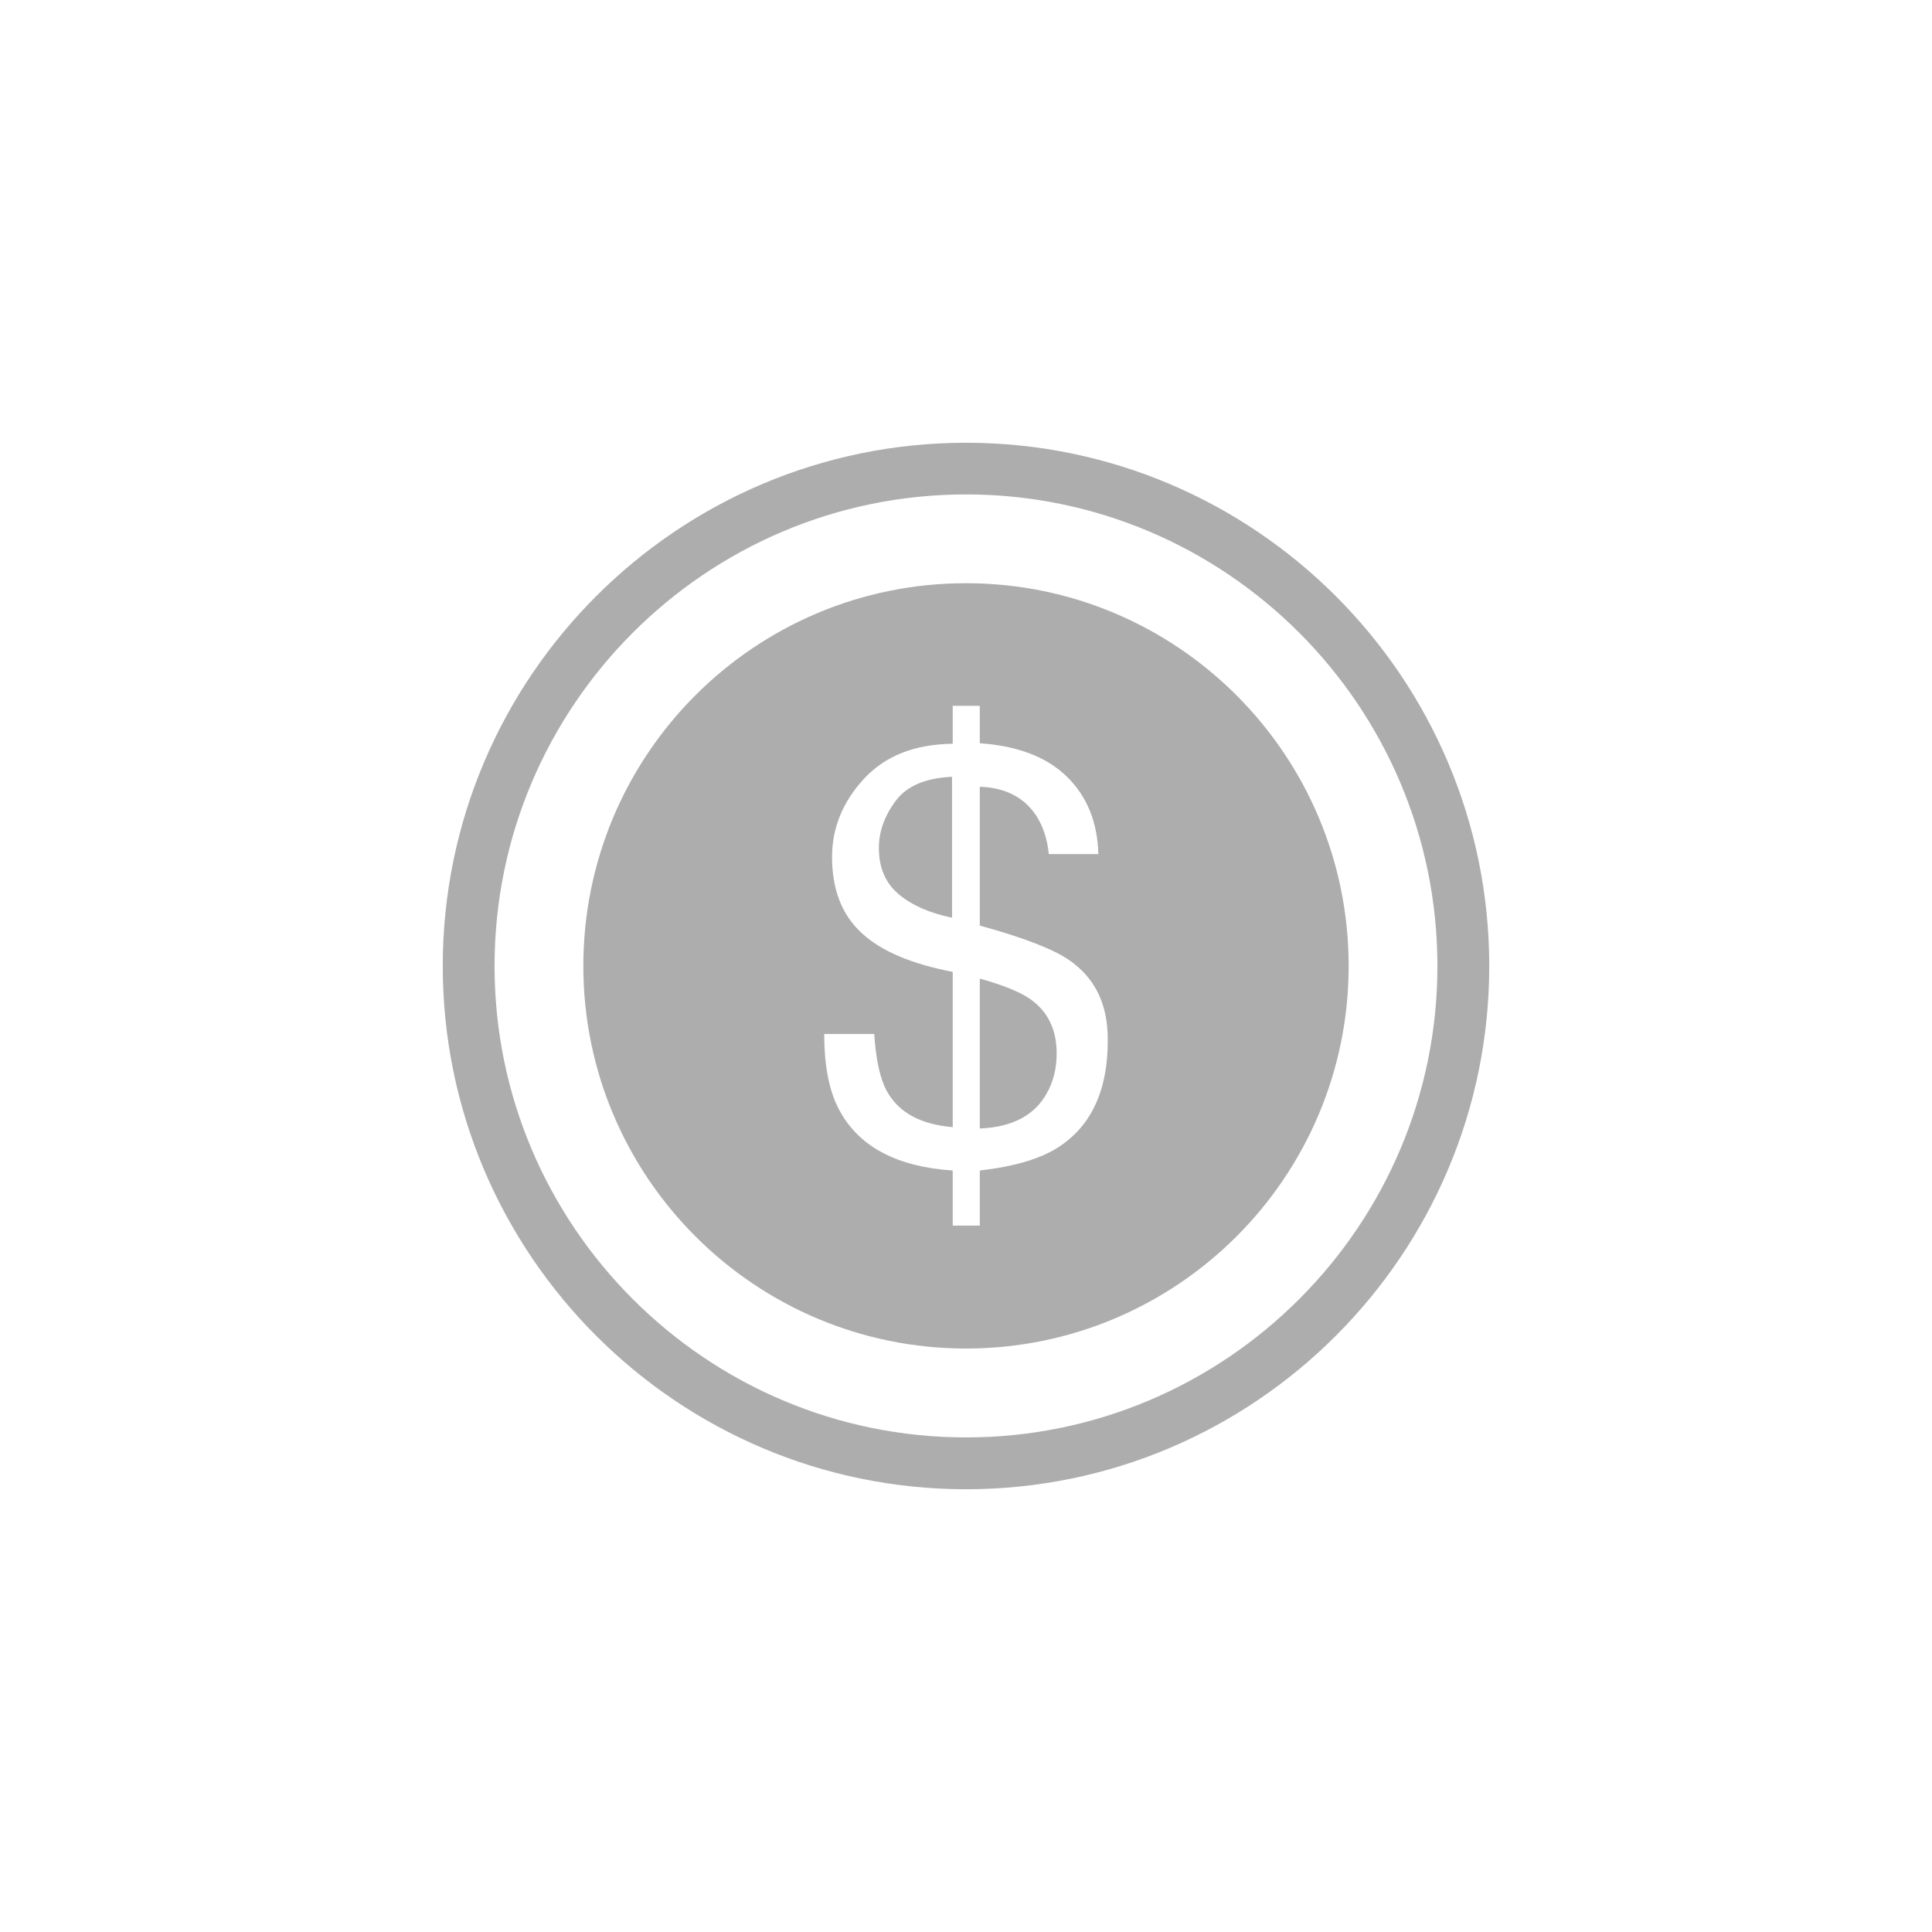
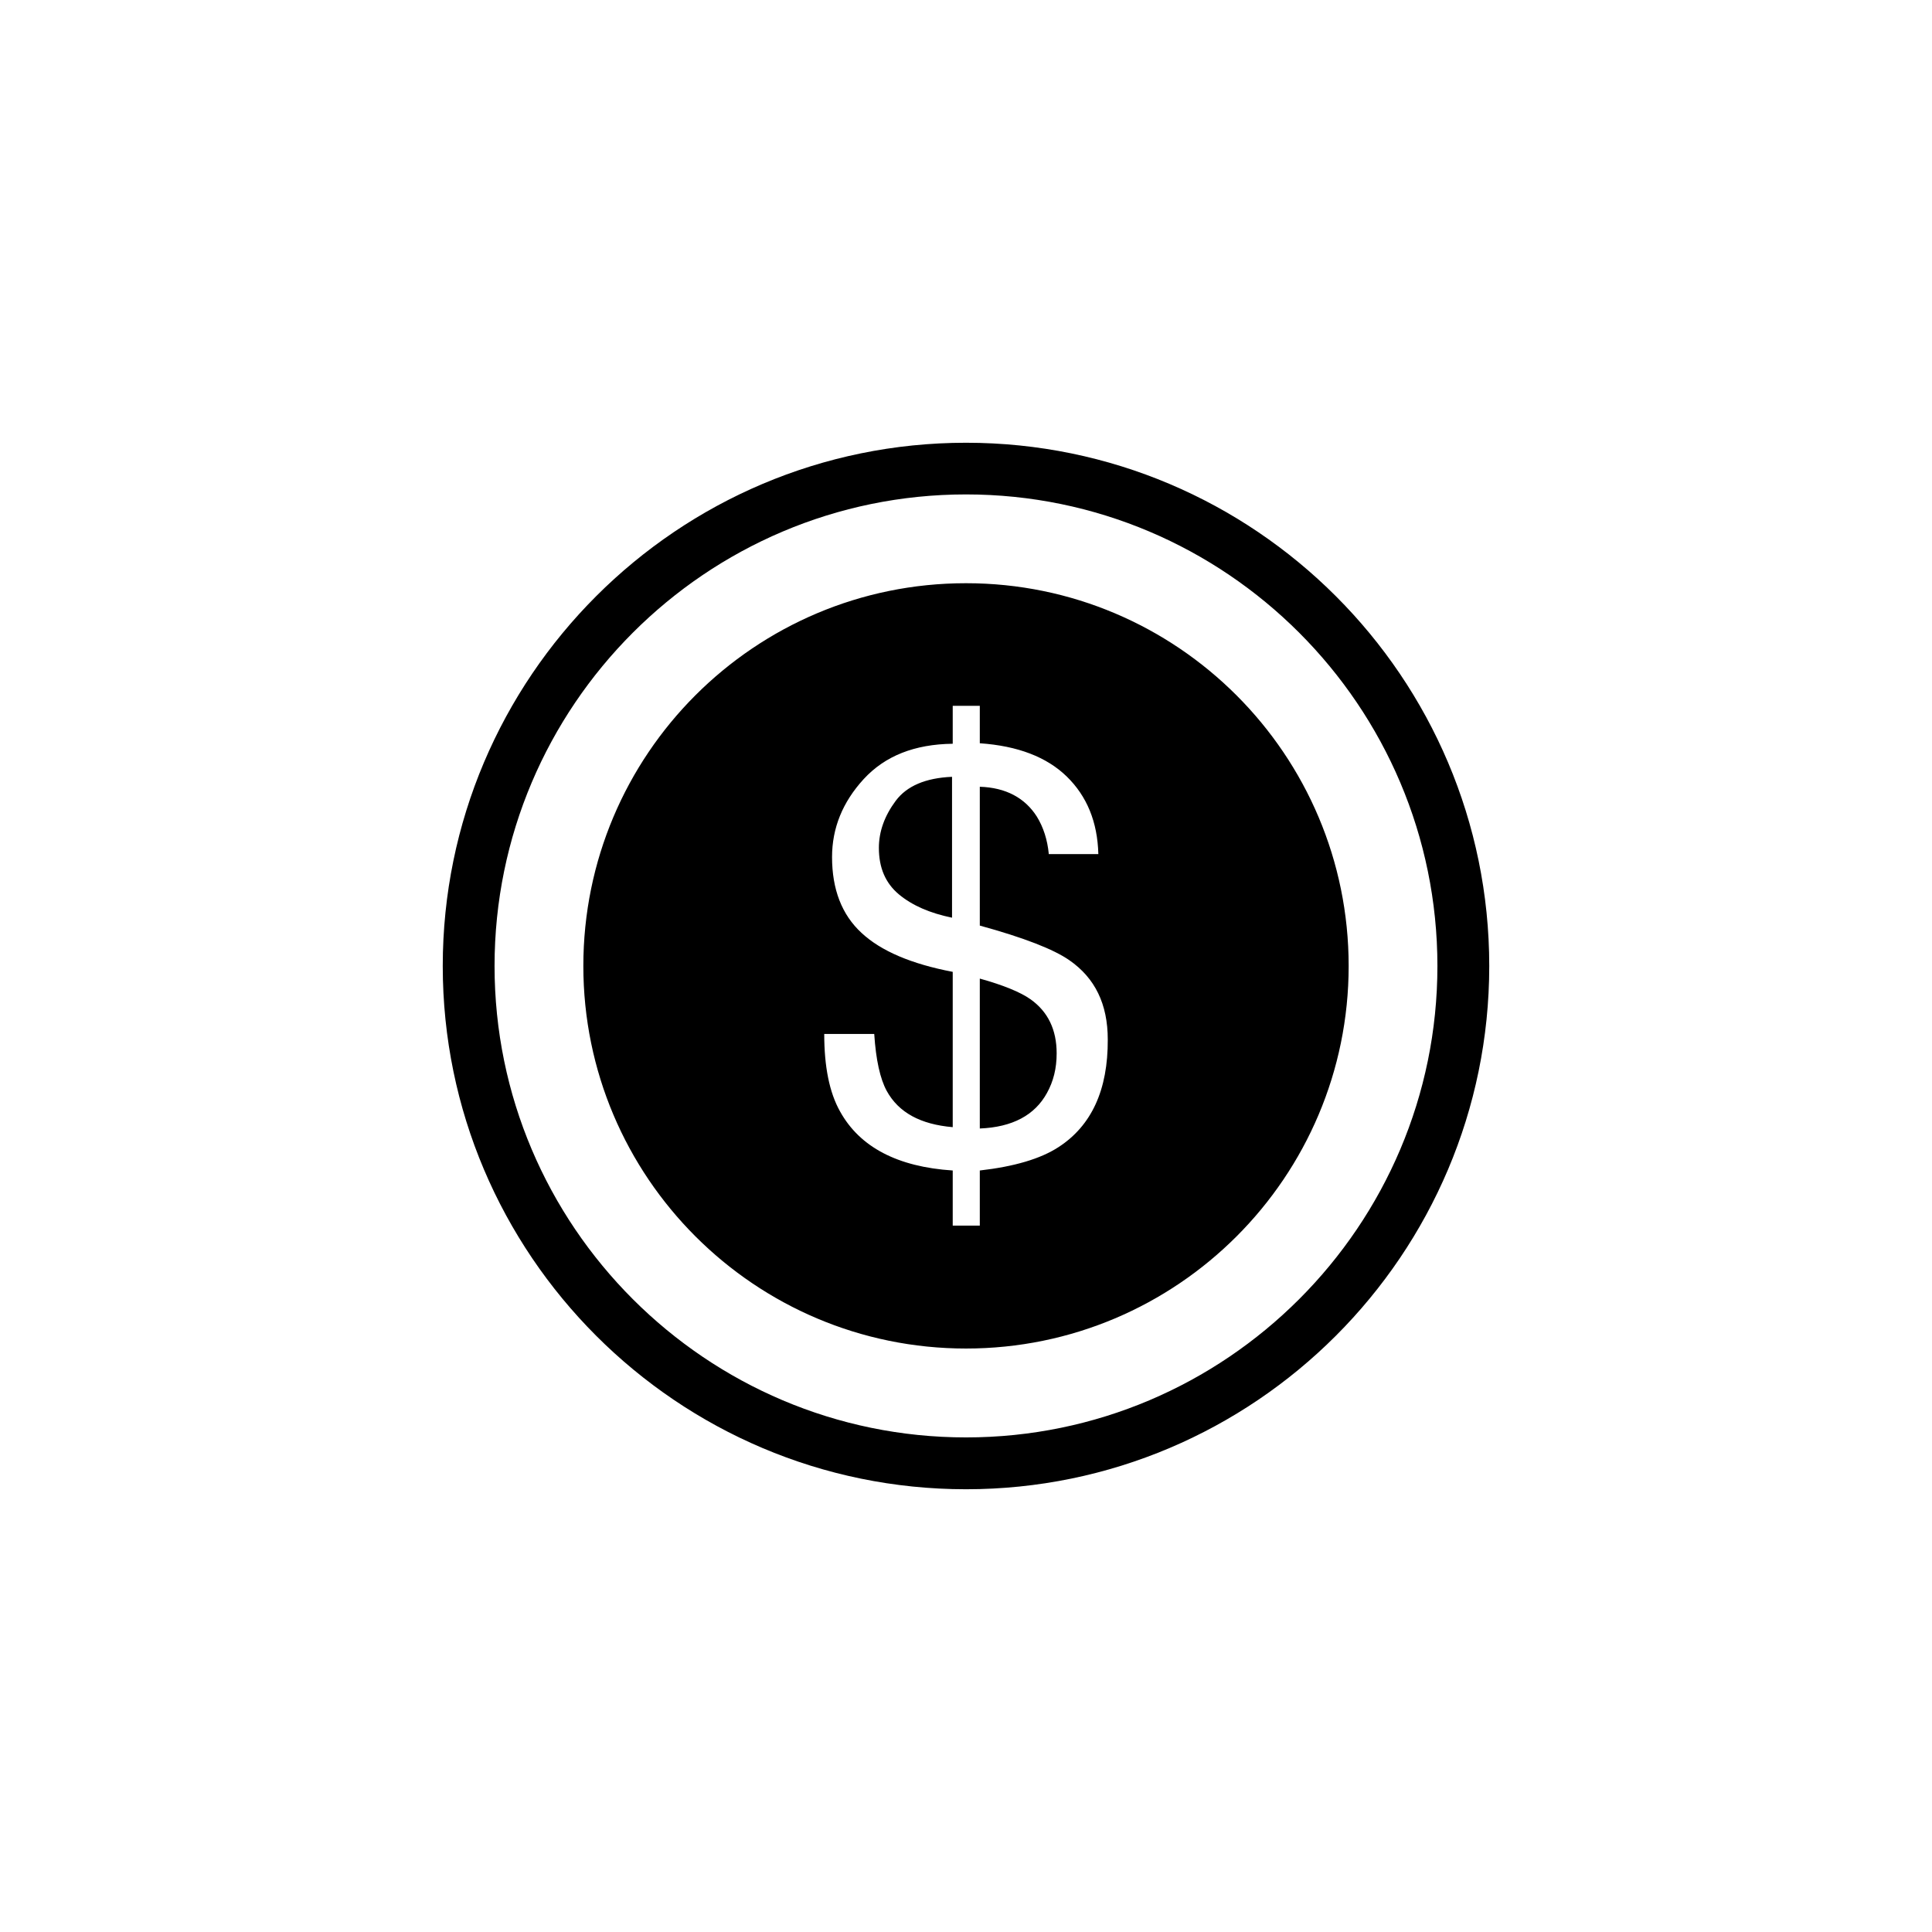
<svg xmlns="http://www.w3.org/2000/svg" height="48" width="48" viewBox="0 0 48 48">
  <g>
-     <path id="path1" transform="rotate(0,24,24) translate(11,11) scale(0.8125,0.8125)  " fill="#ADADAD" d="M16.422,16.385C17.143,16.585 17.664,16.8 17.969,17.015 18.507,17.395 18.772,17.95 18.772,18.67 18.772,19.134 18.672,19.529 18.475,19.884 18.102,20.564 17.416,20.929 16.422,20.969z M15.573,10.215L15.573,14.523C14.893,14.383 14.354,14.148 13.946,13.808 13.536,13.464 13.336,12.994 13.336,12.389 13.336,11.889 13.509,11.409 13.85,10.95 14.189,10.495 14.764,10.25 15.573,10.215z M15.594,8.045L15.594,9.204C14.427,9.219 13.527,9.574 12.872,10.284 12.226,10.989 11.904,11.784 11.904,12.669 11.904,13.654 12.203,14.434 12.807,14.989 13.402,15.544 14.336,15.939 15.594,16.179L15.594,20.928C14.609,20.843 13.94,20.483 13.575,19.818 13.376,19.453 13.245,18.873 13.194,18.078L11.665,18.078C11.665,19.073 11.821,19.868 12.152,20.453 12.755,21.538 13.906,22.143 15.594,22.253L15.594,23.938 16.422,23.938 16.422,22.253C17.473,22.133 18.276,21.898 18.829,21.538 19.839,20.883 20.343,19.788 20.335,18.248 20.335,17.168 19.947,16.368 19.161,15.824 18.681,15.489 17.77,15.134 16.422,14.764L16.422,10.519C17.217,10.544 17.803,10.859 18.168,11.434 18.367,11.759 18.49,12.139 18.532,12.579L20.047,12.579C20.021,11.594 19.699,10.809 19.079,10.204 18.466,9.609 17.581,9.269 16.422,9.189L16.422,8.045z M16.001,4.295C22.46,4.295 27.701,9.539 27.701,15.999 27.701,22.453 22.46,27.697 16.001,27.697 9.54,27.697 4.299,22.453 4.299,15.999 4.299,9.539 9.53,4.295 16.001,4.295z M16.001,1.58C8.052,1.58 1.584,8.05 1.584,16 1.584,23.945 8.052,30.415 16.001,30.415 23.949,30.415 30.415,23.945 30.415,16 30.415,8.05 23.949,1.58 16.001,1.58z M16.001,0C24.823,2.0636321E-07 32,7.175 32,16 32,24.82 24.823,32 16.001,32 7.178,32 0,24.82 0,16 0,7.175 7.178,2.0636321E-07 16.001,0z" />
+     <path id="path1" transform="rotate(0,24,24) translate(11,11) scale(0.8125,0.8125)  " d="M16.422,16.385C17.143,16.585 17.664,16.8 17.969,17.015 18.507,17.395 18.772,17.95 18.772,18.67 18.772,19.134 18.672,19.529 18.475,19.884 18.102,20.564 17.416,20.929 16.422,20.969z M15.573,10.215L15.573,14.523C14.893,14.383 14.354,14.148 13.946,13.808 13.536,13.464 13.336,12.994 13.336,12.389 13.336,11.889 13.509,11.409 13.85,10.95 14.189,10.495 14.764,10.25 15.573,10.215z M15.594,8.045L15.594,9.204C14.427,9.219 13.527,9.574 12.872,10.284 12.226,10.989 11.904,11.784 11.904,12.669 11.904,13.654 12.203,14.434 12.807,14.989 13.402,15.544 14.336,15.939 15.594,16.179L15.594,20.928C14.609,20.843 13.94,20.483 13.575,19.818 13.376,19.453 13.245,18.873 13.194,18.078L11.665,18.078C11.665,19.073 11.821,19.868 12.152,20.453 12.755,21.538 13.906,22.143 15.594,22.253L15.594,23.938 16.422,23.938 16.422,22.253C17.473,22.133 18.276,21.898 18.829,21.538 19.839,20.883 20.343,19.788 20.335,18.248 20.335,17.168 19.947,16.368 19.161,15.824 18.681,15.489 17.77,15.134 16.422,14.764L16.422,10.519C17.217,10.544 17.803,10.859 18.168,11.434 18.367,11.759 18.49,12.139 18.532,12.579L20.047,12.579C20.021,11.594 19.699,10.809 19.079,10.204 18.466,9.609 17.581,9.269 16.422,9.189L16.422,8.045z M16.001,4.295C22.46,4.295 27.701,9.539 27.701,15.999 27.701,22.453 22.46,27.697 16.001,27.697 9.54,27.697 4.299,22.453 4.299,15.999 4.299,9.539 9.53,4.295 16.001,4.295z M16.001,1.58C8.052,1.58 1.584,8.05 1.584,16 1.584,23.945 8.052,30.415 16.001,30.415 23.949,30.415 30.415,23.945 30.415,16 30.415,8.05 23.949,1.58 16.001,1.58z M16.001,0C24.823,2.0636321E-07 32,7.175 32,16 32,24.82 24.823,32 16.001,32 7.178,32 0,24.82 0,16 0,7.175 7.178,2.0636321E-07 16.001,0z" />
  </g>
</svg>
